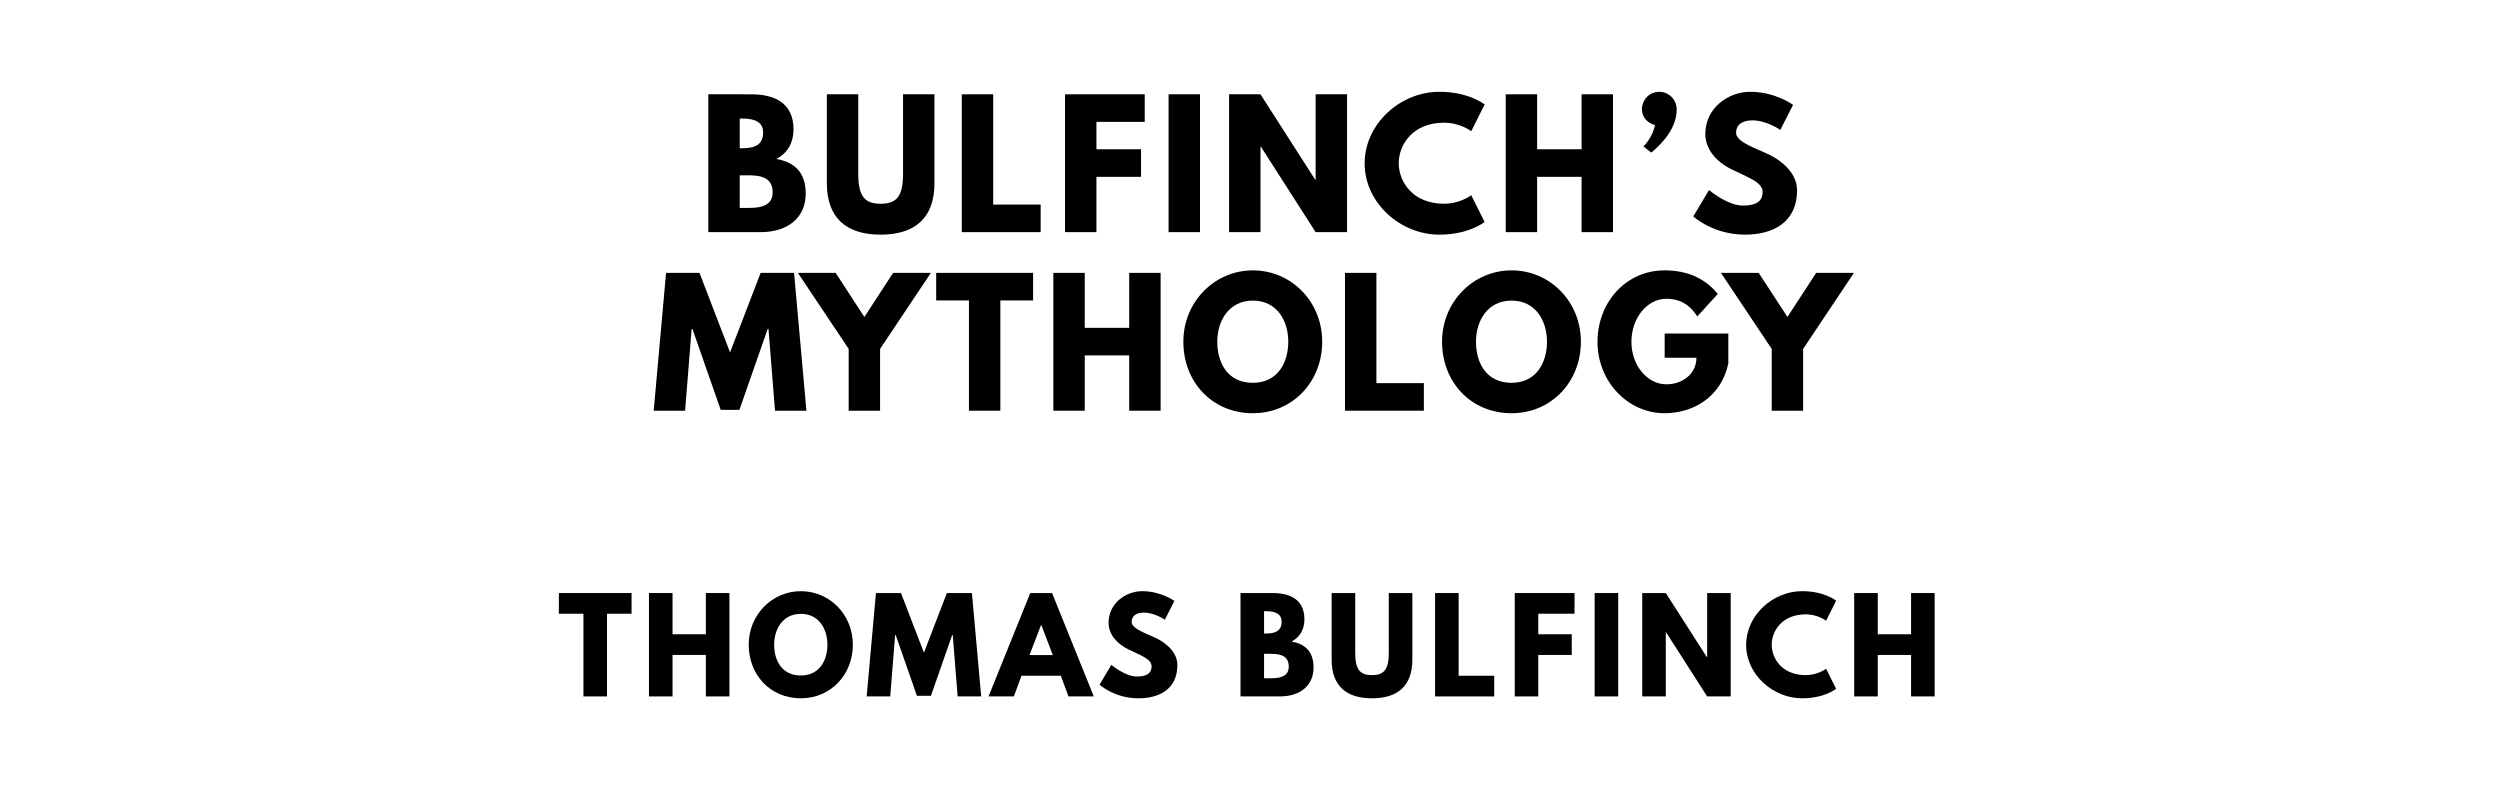
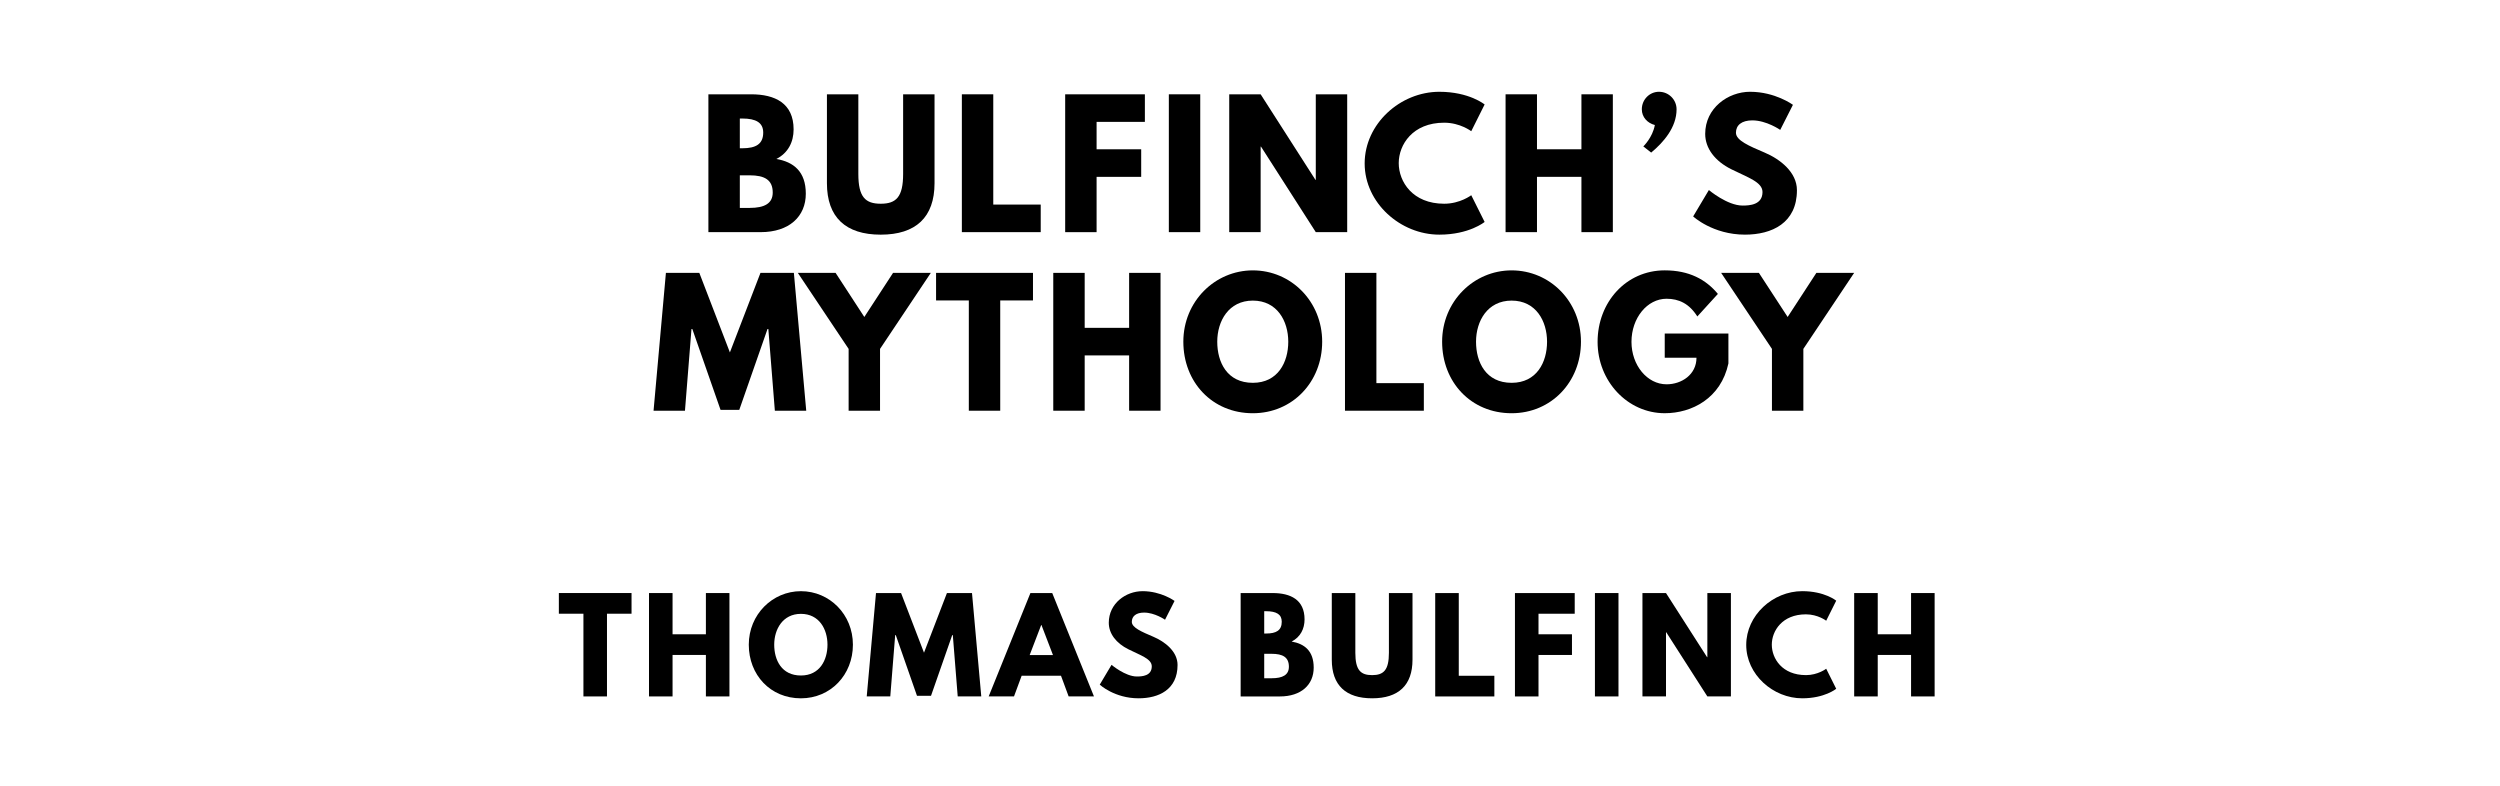
<svg xmlns="http://www.w3.org/2000/svg" version="1.1" viewBox="0 0 1400 440">
  <g aria-label="BULFINCH’S">
-     <path d="M 396.656,52.807 V 130 h 29.287 c 16,0 25.263,-8.795 25.263,-21.52 0,-12.444 -6.83,-17.778 -16.468,-19.462 6.55,-3.368 9.637,-9.45 9.637,-16.561 0,-14.69 -10.48,-19.649 -23.766,-19.649 z m 17.591,30.222 V 66.374 h 1.404 c 7.673,0 11.696,2.339 11.696,7.86 0,6.456 -4.117,8.795 -11.696,8.795 z m 0,33.404 V 98.187 h 5.52 c 8.327,0 12.912,2.526 12.912,9.637 0,6.082 -4.585,8.608 -12.912,8.608 z" />
-     <path d="m 523.295,52.807 h -17.591 v 44.632 c 0,12.912 -3.93,16.655 -12.538,16.655 -8.608,0 -12.538,-3.743 -12.538,-16.655 v -44.632 h -17.591 v 49.778 c 0,19.088 10.48,28.819 30.129,28.819 19.649,0 30.129,-9.731 30.129,-28.819 z" />
-     <path d="M 556.191,52.807 H 538.6 V 130 h 44.164 v -15.439 h -26.573 z" />
-     <path d="M 641.046,52.807 H 596.414 V 130 h 17.591 V 99.029 h 24.982 V 83.591 H 614.005 V 68.246 h 27.041 z" />
-     <path d="M 672.002,52.807 H 654.412 V 130 h 17.591 z" />
-     <path d="m 705.876,82.094 h 0.187 L 736.754,130 H 754.344 V 52.807 h -17.591 v 47.906 h -0.187 L 705.876,52.807 H 688.286 V 130 h 17.591 z" />
-     <path d="m 808.741,114.094 c -17.684,0 -25.45,-12.351 -25.45,-22.737 0,-10.292 7.766,-22.643 25.45,-22.643 8.982,0 15.158,4.772 15.158,4.772 l 7.485,-14.971 c 0,0 -8.608,-7.111 -25.357,-7.111 -21.895,0 -41.825,17.965 -41.825,40.14 0,22.082 20.023,39.86 41.825,39.86 16.749,0 25.357,-7.111 25.357,-7.111 l -7.485,-14.971 c 0,0 -6.175,4.772 -15.158,4.772 z" />
-     <path d="m 860.796,99.029 h 24.889 V 130 h 17.591 V 52.807 H 885.685 V 83.591 H 860.796 V 52.807 H 843.205 V 130 h 17.591 z" />
-     <path d="m 929.115,51.404 c -5.333,0 -9.637,4.398 -9.637,9.825 0,4.398 3.181,7.766 7.298,8.795 -1.31,7.111 -6.456,11.977 -6.456,11.977 l 4.398,3.462 c 6.83,-5.708 14.222,-14.035 14.222,-24.234 0,-5.427 -4.398,-9.825 -9.825,-9.825 z" />
-     <path d="m 980.151,51.404 c -12.444,0 -25.17,9.17 -25.17,23.579 0,8.047 5.427,15.251 14.69,19.836 9.17,4.585 17.404,7.111 17.404,12.725 0,7.205 -7.298,7.579 -11.135,7.579 -8.608,0 -18.901,-8.702 -18.901,-8.702 l -8.795,14.784 c 0,0 10.947,10.199 29.006,10.199 15.064,0 29.099,-6.456 29.099,-24.889 0,-10.105 -9.45,-17.404 -18.058,-21.053 -8.795,-3.743 -16.094,-6.83 -16.094,-11.135 0,-4.211 3.181,-6.924 9.17,-6.924 7.953,0 15.626,5.333 15.626,5.333 l 7.111,-14.035 c 0,0 -9.918,-7.298 -23.953,-7.298 z" />
+     <path d="M396.70,52.81l23.95,0.00c13.29,0.00,23.77,4.96,23.77,19.65c0.00,7.11-3.09,13.19-9.64,16.56c9.64,1.68,16.47,7.02,16.47,19.46c0.00,12.73-9.26,21.52-25.26,21.52l-29.29,0.00l0.00-77.19z  M414.30,83.03l1.40,0.00c7.58,0.00,11.70-2.34,11.70-8.80c0.00-5.52-4.02-7.86-11.70-7.86l-1.40,0.00l0.00,16.65z  M414.30,116.43l5.52,0.00c8.33,0.00,12.91-2.53,12.91-8.61c0.00-7.11-4.58-9.64-12.91-9.64l-5.52,0.00l0.00,18.25z" />
+     <path d="M523.34,52.81l0.00,49.78c0.00,19.09-10.48,28.82-30.13,28.82s-30.13-9.73-30.13-28.82l0.00-49.78l17.59,0.00l0.00,44.63c0.00,12.91,3.93,16.65,12.54,16.65s12.54-3.74,12.54-16.65l0.00-44.63l17.59,0.00z" />
+     <path d="M556.23,52.81l0.00,61.75l26.57,0.00l0.00,15.44l-44.16,0.00l0.00-77.19l17.59,0.00z" />
+     <path d="M641.13,52.81l0.00,15.44l-27.04,0.00l0.00,15.35l24.98,0.00l0.00,15.44l-24.98,0.00l0.00,30.97l-17.59,0.00l0.00-77.19l44.63,0.00z" />
+     <path d="M672.14,52.81l0.00,77.19l-17.59,0.00l0.00-77.19l17.59,0.00z" />
+     <path d="M705.96,82.09l0.00,47.91l-17.59,0.00l0.00-77.19l17.59,0.00l30.69,47.91l0.19,0.00l0.00-47.91l17.59,0.00l0.00,77.19l-17.59,0.00l-30.69-47.91l-0.19,0.00z" />
+     <path d="M808.74,114.09c8.98,0.00,15.16-4.77,15.16-4.77l7.49,14.97s-8.61,7.11-25.36,7.11c-21.80,0.00-41.82-17.78-41.82-39.86c0.00-22.18,19.93-40.14,41.82-40.14c16.75,0.00,25.36,7.11,25.36,7.11l-7.49,14.97s-6.18-4.77-15.16-4.77c-17.68,0.00-25.45,12.35-25.45,22.64c0.00,10.39,7.77,22.74,25.45,22.74z" />
+     <path d="M860.71,99.03l0.00,30.97l-17.59,0.00l0.00-77.19l17.59,0.00l0.00,30.78l24.89,0.00l0.00-30.78l17.59,0.00l0.00,77.19l-17.59,0.00l0.00-30.97l-24.89,0.00z" />
+     <path d="M929.06,51.40c5.43,0.00,9.82,4.40,9.82,9.82c0.00,10.20-7.39,18.53-14.22,24.23l-4.40-3.46s5.15-4.87,6.46-11.98c-4.12-1.03-7.30-4.40-7.30-8.80c0.00-5.43,4.30-9.82,9.64-9.82z" />
+     <path d="M980.09,51.40c14.04,0.00,23.95,7.30,23.95,7.30l-7.11,14.04s-7.67-5.33-15.63-5.33c-5.99,0.00-9.17,2.71-9.17,6.92c0.00,4.30,7.30,7.39,16.09,11.13c8.61,3.65,18.06,10.95,18.06,21.05c0.00,18.43-14.04,24.89-29.10,24.89c-18.06,0.00-29.01-10.20-29.01-10.20l8.80-14.78s10.29,8.70,18.90,8.70c3.84,0.00,11.13-0.37,11.13-7.58c0.00-5.61-8.23-8.14-17.40-12.73c-9.26-4.58-14.69-11.79-14.69-19.84c0.00-14.41,12.73-23.58,25.17-23.58z" />
  </g>
  <g aria-label="MYTHOLOGY">
-     <path d="m 434.003,230 h 17.591 l -6.924,-77.193 h -18.713 l -17.123,44.538 -17.123,-44.538 H 372.997 L 366.073,230 h 17.591 l 3.649,-45.754 h 0.468 l 15.813,45.287 h 10.48 l 15.813,-45.287 h 0.468 z" />
-     <path d="m 446.813,152.807 28.444,42.573 V 230 h 17.591 v -34.62 l 28.444,-42.573 h -21.146 l -16.094,24.702 -16.094,-24.702 z" />
-     <path d="M 524.265,168.246 H 542.604 V 230 h 17.591 v -61.754 h 18.339 v -15.439 h -54.269 z" />
-     <path d="m 607.459,199.029 h 24.889 V 230 h 17.591 v -77.193 h -17.591 v 30.784 H 607.459 V 152.807 H 589.868 V 230 h 17.591 z" />
-     <path d="m 662.678,191.357 c 0,22.55 16.094,40.047 38.924,40.047 22.175,0 38.83,-17.497 38.83,-40.047 0,-22.55 -17.404,-39.953 -38.83,-39.953 -21.24,0 -38.924,17.404 -38.924,39.953 z m 18.994,0 c 0,-11.509 6.363,-23.018 19.93,-23.018 13.661,0 19.836,11.509 19.836,23.018 0,11.509 -5.801,23.018 -19.836,23.018 -14.409,0 -19.93,-11.509 -19.93,-23.018 z" />
-     <path d="M 770.785,152.807 H 753.194 V 230 h 44.164 v -15.439 h -26.573 z" />
-     <path d="m 807.547,191.357 c 0,22.55 16.094,40.047 38.924,40.047 22.175,0 38.83,-17.497 38.83,-40.047 0,-22.55 -17.404,-39.953 -38.83,-39.953 -21.24,0 -38.924,17.404 -38.924,39.953 z m 18.994,0 c 0,-11.509 6.363,-23.018 19.93,-23.018 13.661,0 19.836,11.509 19.836,23.018 0,11.509 -5.801,23.018 -19.836,23.018 -14.409,0 -19.93,-11.509 -19.93,-23.018 z" />
-     <path d="M 967.864,186.772 H 932.215 v 13.567 h 17.778 c 0,9.45 -8.327,14.877 -16.749,14.877 -10.854,0 -19.649,-10.667 -19.649,-23.766 0,-13.38 8.795,-24.14 19.649,-24.14 6.83,0 12.725,2.713 17.216,9.918 l 11.509,-12.632 c -6.737,-8.14 -16.187,-13.193 -29.754,-13.193 -21.708,0 -37.614,17.871 -37.614,40.047 0,22.082 16.842,39.953 37.614,39.953 15.158,0 31.439,-8.327 35.649,-27.883 z" />
-     <path d="m 963.721,152.807 28.444,42.573 V 230 h 17.591 v -34.62 l 28.444,-42.573 h -21.146 l -16.094,24.702 -16.094,-24.702 z" />
+     <path d="M433.92,230.00l-3.65-45.75l-0.47,0.00l-15.81,45.29l-10.48,0.00l-15.81-45.29l-0.47,0.00l-3.65,45.75l-17.59,0.00l6.92-77.19l18.71,0.00l17.12,44.54l17.12-44.54l18.71,0.00l6.92,77.19l-17.59,0.00z" />
+     <path d="M446.78,152.81l21.15,0.00l16.09,24.70l16.09-24.70l21.15,0.00l-28.44,42.57l0.00,34.62l-17.59,0.00l0.00-34.62z" />
+     <path d="M524.20,168.25l0.00-15.44l54.27,0.00l0.00,15.44l-18.34,0.00l0.00,61.75l-17.59,0.00l0.00-61.75l-18.34,0.00z" />
+     <path d="M607.42,199.03l0.00,30.97l-17.59,0.00l0.00-77.19l17.59,0.00l0.00,30.78l24.89,0.00l0.00-30.78l17.59,0.00l0.00,77.19l-17.59,0.00l0.00-30.97l-24.89,0.00z" />
+     <path d="M662.67,191.36c0.00-22.55,17.68-39.95,38.92-39.95c21.43,0.00,38.83,17.40,38.83,39.95s-16.65,40.05-38.83,40.05c-22.83,0.00-38.92-17.50-38.92-40.05z  M681.66,191.36c0.00,11.51,5.52,23.02,19.93,23.02c14.04,0.00,19.84-11.51,19.84-23.02s-6.18-23.02-19.84-23.02c-13.57,0.00-19.93,11.51-19.93,23.02z" />
+     <path d="M770.78,152.81l0.00,61.75l26.57,0.00l0.00,15.44l-44.16,0.00l0.00-77.19l17.59,0.00z" />
+     <path d="M807.59,191.36c0.00-22.55,17.68-39.95,38.92-39.95c21.43,0.00,38.83,17.40,38.83,39.95s-16.65,40.05-38.83,40.05c-22.83,0.00-38.92-17.50-38.92-40.05z  M826.58,191.36c0.00,11.51,5.52,23.02,19.93,23.02c14.04,0.00,19.84-11.51,19.84-23.02s-6.18-23.02-19.84-23.02c-13.57,0.00-19.93,11.51-19.93,23.02z" />
+     <path d="M967.91,186.77l0.00,16.75c-4.21,19.56-20.49,27.88-35.65,27.88c-20.77,0.00-37.61-17.87-37.61-39.95c0.00-22.18,15.91-40.05,37.61-40.05c13.57,0.00,23.02,5.05,29.75,13.19l-11.51,12.63c-4.49-7.20-10.39-9.92-17.22-9.92c-10.85,0.00-19.65,10.76-19.65,24.14c0.00,13.10,8.80,23.77,19.65,23.77c8.42,0.00,16.75-5.43,16.75-14.88l-17.78,0.00l0.00-13.57l35.65,0.00z" />
+     <path d="M963.84,152.81l21.15,0.00l16.09,24.70l16.09-24.70l21.15,0.00l-28.44,42.57l0.00,34.62l-17.59,0.00l0.00-34.62z" />
  </g>
  <g aria-label="THOMAS BULFINCH">
-     <path d="m 312.971,343.684 h 13.754 V 390 h 13.193 v -46.316 h 13.754 v -11.579 h -40.702 z" />
-     <path d="m 376.617,366.772 h 18.667 V 390 h 13.193 v -57.895 h -13.193 v 23.088 H 376.617 V 332.105 H 363.424 V 390 h 13.193 z" />
-     <path d="m 419.281,361.018 c 0,16.912 12.07,30.035 29.193,30.035 16.632,0 29.123,-13.123 29.123,-30.035 0,-16.912 -13.053,-29.965 -29.123,-29.965 -15.93,0 -29.193,13.053 -29.193,29.965 z m 14.246,0 c 0,-8.632 4.772,-17.263 14.947,-17.263 10.246,0 14.877,8.632 14.877,17.263 0,8.632 -4.351,17.263 -14.877,17.263 -10.807,0 -14.947,-8.632 -14.947,-17.263 z" />
-     <path d="m 536.278,390 h 13.193 l -5.193,-57.895 h -14.035 l -12.842,33.404 -12.842,-33.404 H 490.524 L 485.331,390 h 13.193 l 2.737,-34.316 h 0.351 l 11.86,33.965 h 7.86 l 11.86,-33.965 h 0.351 z" />
-     <path d="M 589.16,332.105 H 576.949 L 553.581,390 h 14.175 l 4.281,-11.579 h 22.035 L 598.353,390 h 14.175 z m 0.421,34.737 H 576.528 L 582.984,350 h 0.14 z" />
-     <path d="m 639.68,331.053 c -9.333,0 -18.877,6.877 -18.877,17.684 0,6.035 4.07,11.439 11.018,14.877 6.877,3.439 13.053,5.333 13.053,9.544 0,5.404 -5.474,5.684 -8.351,5.684 -6.456,0 -14.175,-6.526 -14.175,-6.526 l -6.596,11.088 c 0,0 8.211,7.649 21.754,7.649 11.298,0 21.825,-4.842 21.825,-18.667 0,-7.579 -7.088,-13.053 -13.544,-15.789 -6.596,-2.807 -12.07,-5.123 -12.07,-8.351 0,-3.158 2.386,-5.193 6.877,-5.193 5.965,0 11.719,4 11.719,4 l 5.333,-10.526 c 0,0 -7.439,-5.474 -17.965,-5.474 z" />
-     <path d="M 694.685,332.105 V 390 h 21.965 c 12,0 18.947,-6.596 18.947,-16.14 0,-9.333 -5.123,-13.333 -12.351,-14.596 4.912,-2.526 7.228,-7.088 7.228,-12.421 0,-11.018 -7.86,-14.737 -17.825,-14.737 z m 13.193,22.667 V 342.281 h 1.053 c 5.754,0 8.772,1.754 8.772,5.895 0,4.842 -3.088,6.596 -8.772,6.596 z m 0,25.053 v -13.684 h 4.14 c 6.246,0 9.684,1.895 9.684,7.228 0,4.561 -3.439,6.456 -9.684,6.456 z" />
-     <path d="m 790.914,332.105 h -13.193 v 33.474 c 0,9.684 -2.947,12.491 -9.404,12.491 -6.456,0 -9.404,-2.807 -9.404,-12.491 v -33.474 h -13.193 v 37.333 c 0,14.316 7.86,21.614 22.596,21.614 14.737,0 22.596,-7.298 22.596,-21.614 z" />
-     <path d="M 816.836,332.105 H 803.643 V 390 h 33.123 v -11.579 h -19.93 z" />
-     <path d="M 881.728,332.105 H 848.254 V 390 h 13.193 v -23.228 h 18.737 v -11.579 h -18.737 v -11.509 h 20.281 z" />
-     <path d="M 906.195,332.105 H 893.002 V 390 h 13.193 z" />
-     <path d="m 932.85,354.07 h 0.14 L 956.008,390 h 13.193 v -57.895 h -13.193 v 35.93 h -0.14 L 932.85,332.105 H 919.657 V 390 h 13.193 z" />
-     <path d="m 1011.248,378.07 c -13.263,0 -19.088,-9.263 -19.088,-17.053 0,-7.719 5.825,-16.982 19.088,-16.982 6.737,0 11.368,3.579 11.368,3.579 l 5.614,-11.228 c 0,0 -6.456,-5.333 -19.018,-5.333 -16.421,0 -31.368,13.474 -31.368,30.105 0,16.561 15.018,29.895 31.368,29.895 12.561,0 19.018,-5.333 19.018,-5.333 l -5.614,-11.228 c 0,0 -4.631,3.579 -11.368,3.579 z" />
-     <path d="m 1051.54,366.772 h 18.667 V 390 h 13.193 v -57.895 h -13.193 v 23.088 H 1051.54 v -23.088 h -13.193 V 390 h 13.193 z" />
+     <path d="M312.96,343.68l0.00-11.58l40.70,0.00l0.00,11.58l-13.75,0.00l0.00,46.32l-13.19,0.00l0.00-46.32l-13.75,0.00z" />
+     <path d="M376.63,366.77l0.00,23.23l-13.19,0.00l0.00-57.89l13.19,0.00l0.00,23.09l18.67,0.00l0.00-23.09l13.19,0.00l0.00,57.89l-13.19,0.00l0.00-23.23l-18.67,0.00z" />
+     <path d="M419.32,361.02c0.00-16.91,13.26-29.96,29.19-29.96c16.07,0.00,29.12,13.05,29.12,29.96s-12.49,30.04-29.12,30.04c-17.12,0.00-29.19-13.12-29.19-30.04z  M433.56,361.02c0.00,8.63,4.14,17.26,14.95,17.26c10.53,0.00,14.88-8.63,14.88-17.26s-4.63-17.26-14.88-17.26c-10.18,0.00-14.95,8.63-14.95,17.26z" />
+     <path d="M536.32,390.00l-2.74-34.32l-0.35,0.00l-11.86,33.96l-7.86,0.00l-11.86-33.96l-0.35,0.00l-2.74,34.32l-13.19,0.00l5.19-57.89l14.04,0.00l12.84,33.40l12.84-33.40l14.04,0.00l5.19,57.89l-13.19,0.00z" />
+     <path d="M589.25,332.11l23.37,57.89l-14.18,0.00l-4.28-11.58l-22.04,0.00l-4.28,11.58l-14.18,0.00l23.37-57.89l12.21,0.00z  M589.67,366.84l-6.46-16.84l-0.14,0.00l-6.46,16.84l13.05,0.00z" />
+     <path d="M639.79,331.05c10.53,0.00,17.96,5.47,17.96,5.47l-5.33,10.53s-5.75-4.00-11.72-4.00c-4.49,0.00-6.88,2.04-6.88,5.19c0.00,3.23,5.47,5.54,12.07,8.35c6.46,2.74,13.54,8.21,13.54,15.79c0.00,13.82-10.53,18.67-21.82,18.67c-13.54,0.00-21.75-7.65-21.75-7.65l6.60-11.09s7.72,6.53,14.18,6.53c2.88,0.00,8.35-0.28,8.35-5.68c0.00-4.21-6.18-6.11-13.05-9.54c-6.95-3.44-11.02-8.84-11.02-14.88c0.00-10.81,9.54-17.68,18.88-17.68z" />
+     <path d="M694.77,332.11l17.96,0.00c9.96,0.00,17.82,3.72,17.82,14.74c0.00,5.33-2.32,9.89-7.23,12.42c7.23,1.26,12.35,5.26,12.35,14.60c0.00,9.54-6.95,16.14-18.95,16.14l-21.96,0.00l0.00-57.89z  M707.96,354.77l1.05,0.00c5.68,0.00,8.77-1.75,8.77-6.60c0.00-4.14-3.02-5.89-8.77-5.89l-1.05,0.00l0.00,12.49z  M707.96,379.82l4.14,0.00c6.25,0.00,9.68-1.89,9.68-6.46c0.00-5.33-3.44-7.23-9.68-7.23l-4.14,0.00l0.00,13.68z" />
+     <path d="M791.00,332.11l0.00,37.33c0.00,14.32-7.86,21.61-22.60,21.61s-22.60-7.30-22.60-21.61l0.00-37.33l13.19,0.00l0.00,33.47c0.00,9.68,2.95,12.49,9.40,12.49s9.40-2.81,9.40-12.49l0.00-33.47l13.19,0.00z" />
+     <path d="M816.91,332.11l0.00,46.32l19.93,0.00l0.00,11.58l-33.12,0.00l0.00-57.89l13.19,0.00z" />
+     <path d="M881.84,332.11l0.00,11.58l-20.28,0.00l0.00,11.51l18.74,0.00l0.00,11.58l-18.74,0.00l0.00,23.23l-13.19,0.00l0.00-57.89l33.47,0.00z" />
+     <path d="M906.35,332.11l0.00,57.89l-13.19,0.00l0.00-57.89l13.19,0.00z" />
+     <path d="M932.96,354.07l0.00,35.93l-13.19,0.00l0.00-57.89l13.19,0.00l23.02,35.93l0.14,0.00l0.00-35.93l13.19,0.00l0.00,57.89l-13.19,0.00l-23.02-35.93l-0.14,0.00z" />
+     <path d="M1011.30,378.07c6.74,0.00,11.37-3.58,11.37-3.58l5.61,11.23s-6.46,5.33-19.02,5.33c-16.35,0.00-31.37-13.33-31.37-29.89c0.00-16.63,14.95-30.11,31.37-30.11c12.56,0.00,19.02,5.33,19.02,5.33l-5.61,11.23s-4.63-3.58-11.37-3.58c-13.26,0.00-19.09,9.26-19.09,16.98c0.00,7.79,5.82,17.05,19.09,17.05z" />
+     <path d="M1051.53,366.77l0.00,23.23l-13.19,0.00l0.00-57.89l13.19,0.00l0.00,23.09l18.67,0.00l0.00-23.09l13.19,0.00l0.00,57.89l-13.19,0.00l0.00-23.23l-18.67,0.00z" />
  </g>
</svg>
